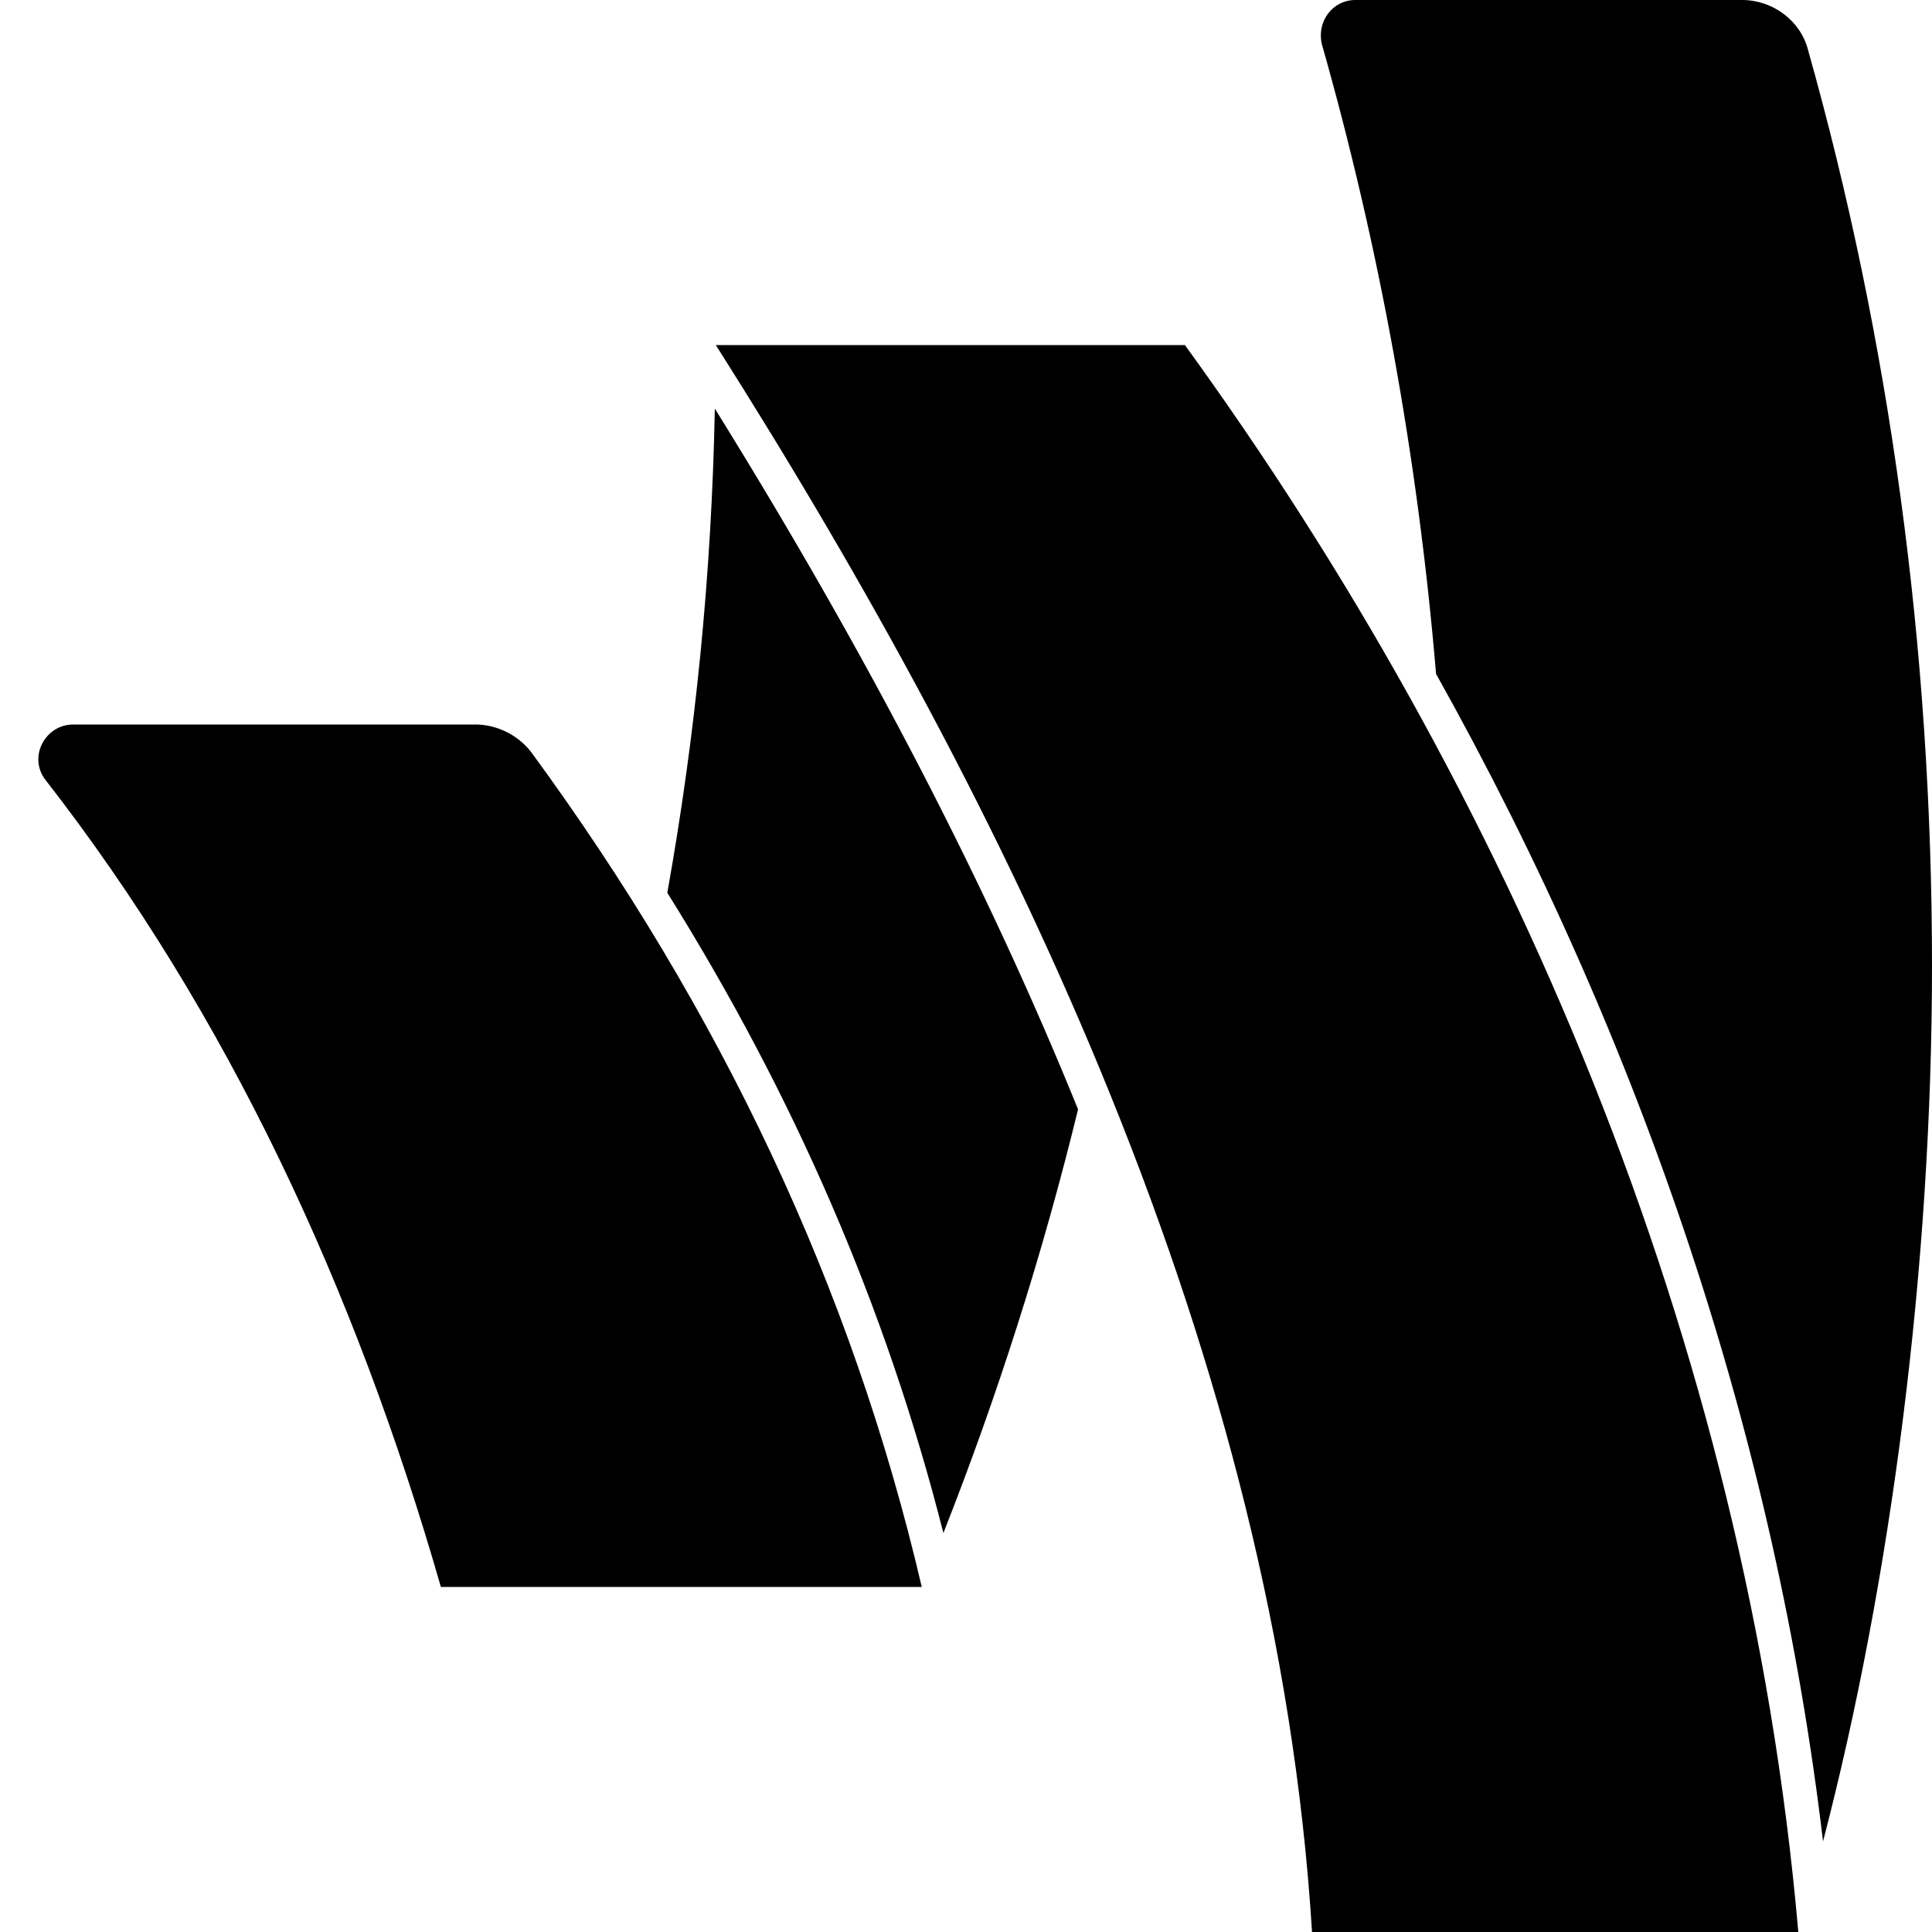
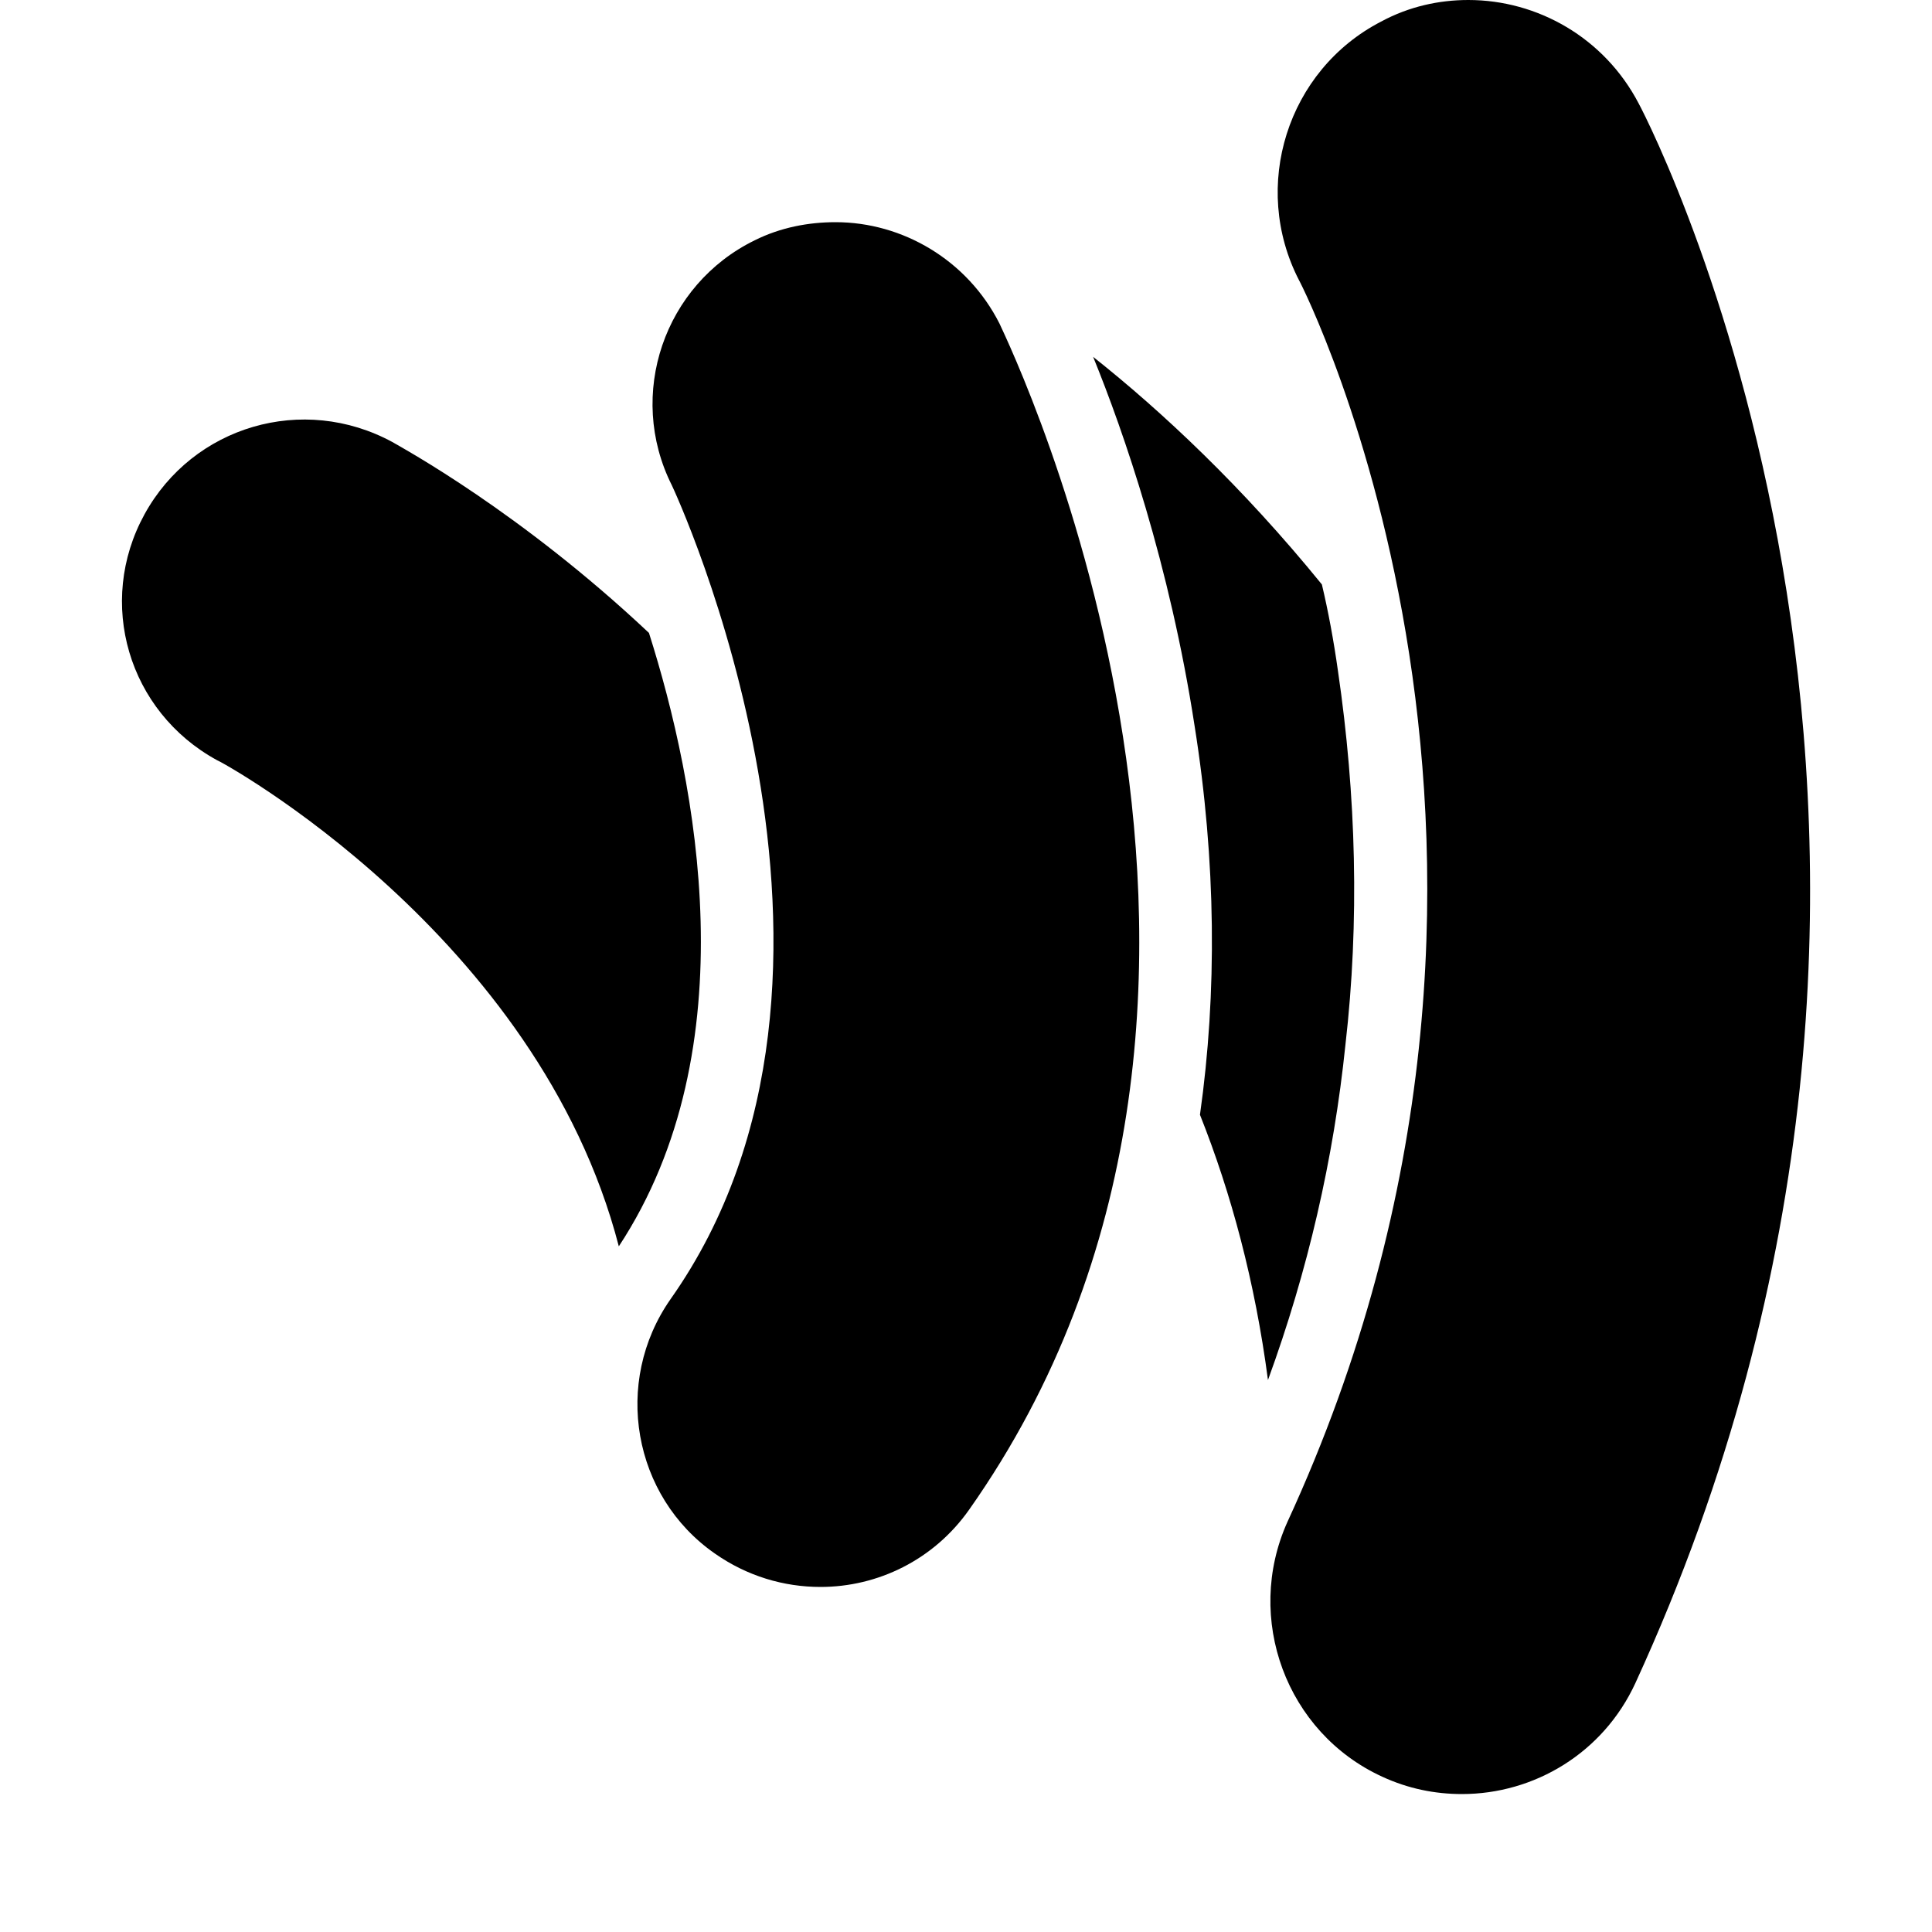
<svg xmlns="http://www.w3.org/2000/svg" height="1000" width="1000.0">
-   <path d="m246.1 375c11.2 0 22.3 5.6 29 14.5 97.7 133.4 165.7 276.2 202 431.9h-248.9c-44.6-155.1-110.5-296.8-204.8-417.9-8.9-11.8 0-28.5 14.5-28.5h208.2z m311.9 199.2c-18.4 75.4-41.8 148.5-69.7 219.3-29.6-116.6-77-226-142.9-331.4 14.5-81 22.9-164.1 24.6-250.6 78.7 126.7 141.2 247.2 188 362.7z m55.3-395.6c166.8 229.9 290.7 513.4 317.5 821.4h-251.7c-18.4-298-155.7-580.4-308.6-821.4h242.8z m386.7 321.4c0 155.1-21.2 318.1-56.4 453.1-24.5-206.4-92.6-411.8-200.3-604.3-9.5-112.8-29.6-222.1-59.1-325.9-2.8-11.7 5.5-22.9 17.3-22.9h200.3c15.6 0 30.1 10.6 34 25.7 42.4 150.6 64.2 310.2 64.2 474.3z" />
+   <path d="m335.9 327.6c24.6 77.5 51.9 214.8-15.6 317.5-41.8-161.3-205.9-251.1-208.1-251.7-45.8-25.1-62.5-81.5-37.4-127.2s82-62.5 128.3-37.4c5.6 3.3 66.4 36.3 132.8 98.8z m181.4-160.2c6.7 14.5 169.1 351.6-15.6 613.9-18.4 26.2-47.5 40.1-77 40.1-19 0-38-5.6-54.7-17.3-42.4-29.5-53-88.7-22.9-131.7 118.9-168.5 1.7-419.1 0.6-421.3-23.5-46.9-3.9-103.8 42.9-126.7 13.4-6.7 27.9-9.4 41.9-9.4 34.6 0 68.1 19.5 84.8 52.4z m179.1 373.3c-6.1 59.2-19.5 117.2-40.1 173.6-6.7-50.8-19-96.6-35.2-137.3 8.9-63 8.4-131.1-2.8-201.4-12.8-83.2-36.8-152.4-52.5-190.9 35.2 27.9 77.1 67 118.4 117.8 3.3 13.9 6.1 29 8.3 44.6 9.5 64.7 11.2 130 3.9 193.6z m151.8-487.1c8.4 15.6 196.4 386.1-1.7 817.5-16.7 36.3-52.4 57.5-89.8 57.5-14 0-27.9-2.8-41.3-9-49.7-22.8-71.4-82-49.1-131.7 158.5-343.7 7.8-640 6.1-642.8-25.1-48.6-6.1-108.8 42.4-133.9 14.6-7.9 30.2-11.2 45.2-11.2 35.8 0 70.4 19.5 88.2 53.6z" />
</svg>
